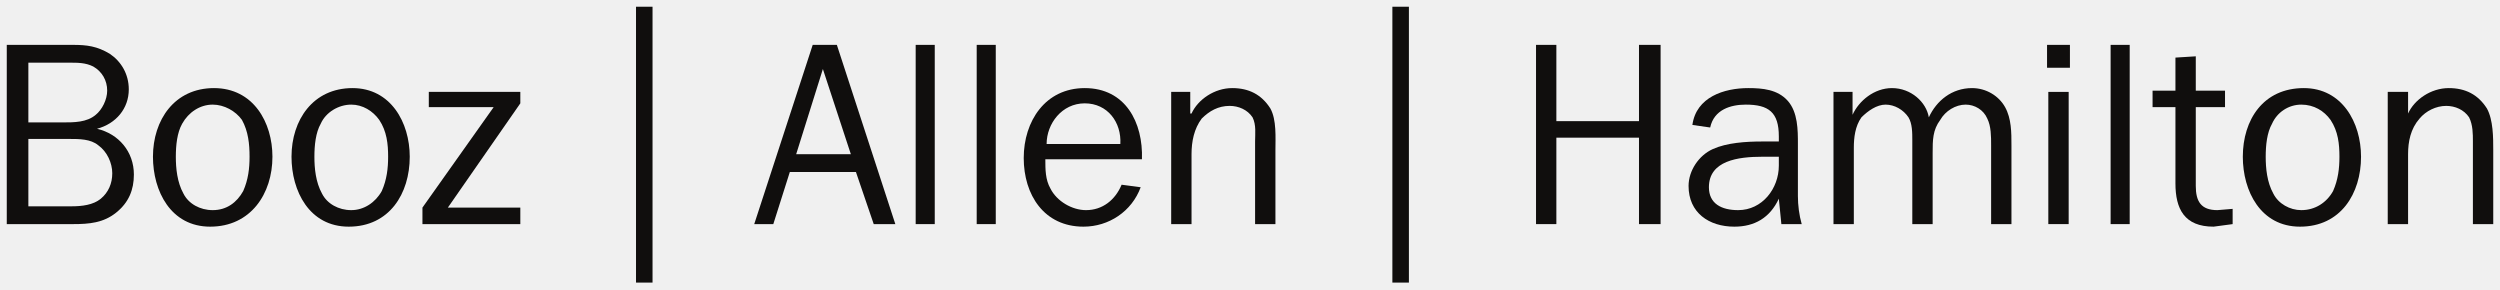
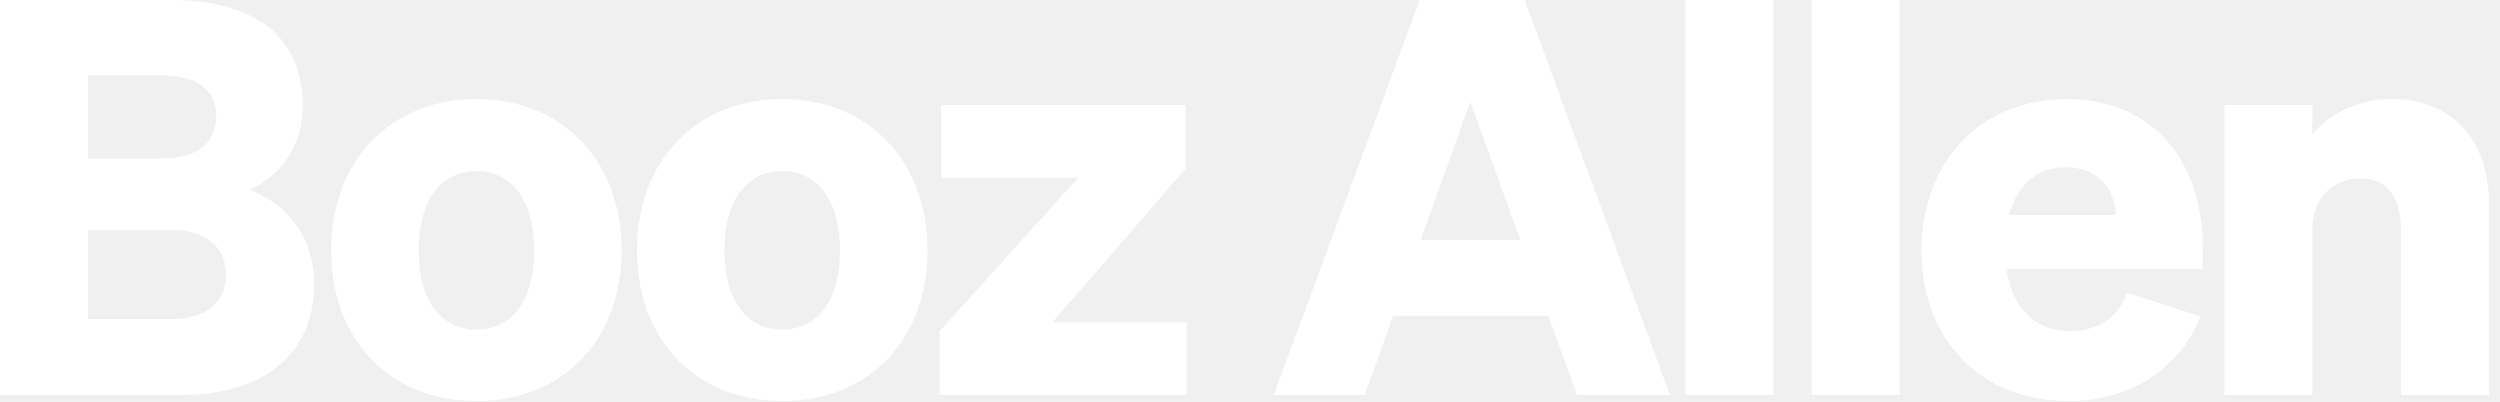
- <svg xmlns="http://www.w3.org/2000/svg" viewBox="11.49 6.49 185.6 21.48" id="svg2" version="1.1" width="185.6" height="21.48" xml:space="preserve" style="display:inline">
-   <defs id="defs6">
-     <clipPath clipPathUnits="userSpaceOnUse" id="clipPath20">
-       <path d="M 0,0 194,0 194,194 0,194 0,0 z" id="path22" />
-     </clipPath>
-   </defs>
-   <g id="g12" transform="matrix(1.25,0,0,-1.25,-14.96282,150.4642)" style="display:inline">
-     <g id="g14" />
-     <path d="m 0.26,16.567 0,192.756 0,-192.756 z" style="fill:#ffffff;fill-opacity:1;fill-rule:nonzero;stroke:none" id="path24" />
-     <g id="g2902" transform="matrix(0.8402787,0,0,0.8402787,10.16646,22.43817)">
-       <path id="path26" style="fill:#100e0d;fill-opacity:1;fill-rule:evenodd;stroke:none" d="m 15.091,95.787 0,4.762 2.876,0 c 0.718,0 1.527,0 2.066,-0.449 0.629,-0.449 0.988,-1.258 0.988,-1.977 0,-0.719 -0.269,-1.348 -0.808,-1.797 -0.539,-0.449 -1.348,-0.539 -2.067,-0.539 l -3.055,0 z m 0,5.93 0,4.223 2.876,0 c 0.629,0 1.167,0 1.707,-0.27 0.629,-0.359 0.988,-0.988 0.988,-1.707 0,-0.629 -0.359,-1.347 -0.809,-1.707 -0.629,-0.539 -1.527,-0.539 -2.336,-0.539 l -2.426,0 z m 3.145,-7.188 c 1.168,0 2.156,0.09 3.055,0.809 0.898,0.718 1.258,1.617 1.258,2.695 0,1.618 -1.078,2.876 -2.606,3.235 1.348,0.359 2.246,1.437 2.246,2.785 0,1.078 -0.539,1.977 -1.347,2.516 -0.899,0.539 -1.618,0.629 -2.606,0.629 l -4.672,0 0,-12.669 4.672,0" />
-       <path id="path28" style="fill:#100e0d;fill-opacity:1;fill-rule:evenodd;stroke:none" d="m 25.514,99.291 c 0,0.809 0.09,1.707 0.449,2.336 0.449,0.809 1.258,1.348 2.157,1.348 0.808,0 1.617,-0.449 2.066,-1.078 0.449,-0.809 0.539,-1.707 0.539,-2.606 0,-0.808 -0.09,-1.617 -0.449,-2.426 -0.449,-0.809 -1.168,-1.348 -2.156,-1.348 -0.899,0 -1.708,0.45 -2.067,1.168 -0.449,0.809 -0.539,1.798 -0.539,2.606 z m -1.617,0 c 0,-2.426 1.258,-4.942 4.043,-4.942 2.875,0 4.402,2.336 4.402,4.942 0,2.426 -1.347,4.852 -4.132,4.852 -2.786,0 -4.313,-2.246 -4.313,-4.852" />
-       <path id="path30" style="fill:#100e0d;fill-opacity:1;fill-rule:evenodd;stroke:none" d="m 35.308,99.291 c 0,0.809 0.09,1.707 0.449,2.336 0.359,0.809 1.258,1.348 2.156,1.348 0.809,0 1.528,-0.449 1.977,-1.078 0.539,-0.809 0.629,-1.707 0.629,-2.606 0,-0.808 -0.09,-1.617 -0.449,-2.426 -0.45,-0.809 -1.258,-1.348 -2.157,-1.348 -0.898,0 -1.707,0.45 -2.066,1.168 -0.449,0.809 -0.539,1.798 -0.539,2.606 z m -1.618,0 c 0,-2.426 1.258,-4.942 4.044,-4.942 2.875,0 4.313,2.336 4.313,4.942 0,2.426 -1.348,4.852 -4.044,4.852 -2.785,0 -4.313,-2.246 -4.313,-4.852" />
-       <path id="path32" style="fill:#100e0d;fill-opacity:1;fill-rule:evenodd;stroke:none" d="m 49.863,103.065 -5.121,-7.368 5.121,0 0,-1.168 -6.918,0 0,1.168 5.032,7.098 -4.583,0 0,1.079 6.469,0 0,-0.809" />
-       <path id="path34" style="fill:#100e0d;fill-opacity:1;fill-rule:nonzero;stroke:none" d="m 58.04,90.396 1.168,0 0,19.498 -1.168,0 0,-19.498 z" />
-       <path id="path36" style="fill:#100e0d;fill-opacity:1;fill-rule:evenodd;stroke:none" d="m 73.225,99.471 -3.864,0 1.887,6.02 1.977,-6.02 z m -0.989,7.727 -1.707,0 -4.133,-12.669 1.348,0 1.168,3.684 4.672,0 1.258,-3.684 1.527,0 -4.133,12.669" />
-       <path id="path38" style="fill:#100e0d;fill-opacity:1;fill-rule:evenodd;stroke:none" d="m 87.062,100.19 c 0,1.437 1.078,2.875 2.695,2.875 1.618,0 2.606,-1.348 2.516,-2.875 l -5.211,0 z m 5.301,-2.876 c -0.449,-1.078 -1.348,-1.797 -2.516,-1.797 -0.988,0 -2.067,0.629 -2.516,1.528 -0.359,0.629 -0.359,1.348 -0.359,2.066 l 6.828,0 c 0.09,2.606 -1.167,5.032 -4.043,5.032 -2.785,0 -4.313,-2.336 -4.313,-4.942 0,-2.605 1.438,-4.852 4.223,-4.852 1.797,0 3.415,1.078 4.044,2.786 l -1.348,0.179" />
-       <path id="path40" style="fill:#100e0d;fill-opacity:1;fill-rule:evenodd;stroke:none" d="m 97.215,102.346 0.09,0 c 0.449,0.988 1.617,1.797 2.875,1.797 1.168,0 2.067,-0.449 2.696,-1.438 0.449,-0.808 0.359,-2.066 0.359,-2.965 l 0,-5.211 -1.438,0 0,5.84 c 0,0.54 0.09,1.169 -0.179,1.707 -0.36,0.54 -0.989,0.809 -1.618,0.809 -0.808,0 -1.437,-0.359 -1.977,-0.898 -0.539,-0.719 -0.718,-1.618 -0.718,-2.516 l 0,-4.942 -1.438,0 0,9.345 1.348,0 0,-1.528" />
-       <path id="path42" style="fill:#100e0d;fill-opacity:1;fill-rule:evenodd;stroke:none" d="m 183.292,102.346 0,0 c 0.449,0.988 1.617,1.797 2.875,1.797 1.168,0 2.066,-0.449 2.696,-1.438 0.449,-0.808 0.449,-2.066 0.449,-2.965 l 0,-5.211 -1.438,0 0,5.84 c 0,0.54 0,1.169 -0.269,1.707 -0.36,0.54 -0.989,0.809 -1.618,0.809 -0.719,0 -1.437,-0.359 -1.886,-0.898 -0.629,-0.719 -0.809,-1.618 -0.809,-2.516 l 0,-4.942 -1.438,0 0,9.345 1.438,0 0,-1.528" />
-       <path id="path44" style="fill:#100e0d;fill-opacity:1;fill-rule:nonzero;stroke:none" d="m 111.501,90.396 1.168,0 0,19.498 -1.168,0 0,-19.498 z" />
-       <path id="path46" style="fill:#100e0d;fill-opacity:1;fill-rule:evenodd;stroke:none" d="m 128.932,94.529 0,6.11 -5.84,0 0,-6.11 -1.438,0 0,12.669 1.438,0 0,-5.391 5.84,0 0,5.391 1.527,0 0,-12.669 -1.527,0" />
-       <path id="path48" style="fill:#100e0d;fill-opacity:1;fill-rule:evenodd;stroke:none" d="m 138.816,98.662 c 0,-1.617 -1.168,-3.145 -2.875,-3.145 -1.169,0 -2.067,0.45 -2.067,1.618 0,1.886 2.067,2.156 3.774,2.156 l 1.168,0 0,-0.629 z m -1.168,1.707 c -1.168,0 -2.516,-0.089 -3.505,-0.539 -0.988,-0.449 -1.707,-1.527 -1.707,-2.605 0,-1.887 1.438,-2.876 3.235,-2.876 1.437,0 2.516,0.629 3.145,1.977 l 0.179,-1.797 1.438,0 c -0.18,0.629 -0.269,1.348 -0.269,1.977 l 0,3.684 c 0,0.988 0,2.246 -0.719,3.055 -0.719,0.808 -1.797,0.898 -2.786,0.898 -1.707,0 -3.683,-0.629 -3.953,-2.605 l 1.258,-0.18 c 0.269,1.258 1.437,1.617 2.516,1.617 1.617,0 2.336,-0.539 2.336,-2.246 l 0,-0.36 -1.168,0" />
-       <path id="path50" style="fill:#100e0d;fill-opacity:1;fill-rule:evenodd;stroke:none" d="m 144.027,103.874 0,-1.618 c 0.449,0.989 1.528,1.887 2.786,1.887 1.347,0 2.425,-0.988 2.605,-2.067 0.539,1.169 1.617,2.067 3.055,2.067 0.988,0 1.887,-0.539 2.336,-1.348 0.449,-0.808 0.449,-1.797 0.449,-2.695 l 0,-5.571 -1.437,0 0,5.571 c 0,0.629 0,1.348 -0.27,1.887 -0.269,0.629 -0.898,0.988 -1.527,0.988 -0.719,0 -1.438,-0.449 -1.797,-1.078 -0.539,-0.719 -0.539,-1.438 -0.539,-2.336 l 0,-5.032 -1.438,0 0,5.93 c 0,0.539 0,1.168 -0.27,1.617 -0.359,0.54 -0.988,0.899 -1.617,0.899 -0.629,0 -1.258,-0.449 -1.707,-0.899 -0.449,-0.628 -0.539,-1.437 -0.539,-2.156 l 0,-5.391 -1.438,0 0,9.345 1.348,0" />
-       <path id="path52" style="fill:#100e0d;fill-opacity:1;fill-rule:evenodd;stroke:none" d="m 157.864,103.874 1.438,0 0,-9.344 -1.438,0 0,9.344 z m -0.09,3.324 1.617,0 0,-1.617 -1.617,0 0,1.617 z" />
-       <path id="path54" style="fill:#100e0d;fill-opacity:1;fill-rule:nonzero;stroke:none" d="m 162.267,94.529 1.348,0 0,12.669 -1.348,0 0,-12.669 z" />
-       <path id="path56" style="fill:#100e0d;fill-opacity:1;fill-rule:nonzero;stroke:none" d="m 77.807,94.529 1.348,0 0,12.669 -1.348,0 0,-12.669 z" />
-       <path id="path58" style="fill:#100e0d;fill-opacity:1;fill-rule:nonzero;stroke:none" d="m 82.12,94.529 1.348,0 0,12.669 -1.348,0 0,-12.669 z" />
-       <path id="path60" style="fill:#100e0d;fill-opacity:1;fill-rule:evenodd;stroke:none" d="m 170.892,94.529 -1.347,-0.18 c -2.067,0 -2.696,1.258 -2.696,3.055 l 0,5.391 -1.617,0 0,1.168 1.617,0 0,2.336 1.438,0.09 0,-2.426 2.066,0 0,-1.168 -2.066,0 0,-5.57 c 0,-1.079 0.359,-1.708 1.527,-1.708 l 1.078,0.09 0,-1.078" />
-       <path id="path62" style="fill:#100e0d;fill-opacity:1;fill-rule:evenodd;stroke:none" d="m 173.229,99.291 c 0,0.809 0.089,1.707 0.449,2.336 0.359,0.809 1.168,1.348 2.066,1.348 0.899,0 1.618,-0.449 2.067,-1.078 0.539,-0.809 0.629,-1.707 0.629,-2.606 0,-0.808 -0.09,-1.617 -0.449,-2.426 -0.45,-0.809 -1.258,-1.348 -2.247,-1.348 -0.808,0 -1.617,0.45 -1.976,1.168 -0.45,0.809 -0.539,1.798 -0.539,2.606 z m -1.618,0 c 0,-2.426 1.258,-4.942 4.043,-4.942 2.876,0 4.313,2.336 4.313,4.942 0,2.426 -1.347,4.852 -4.043,4.852 -2.875,0 -4.313,-2.246 -4.313,-4.852" />
-     </g>
-   </g>
+ <svg xmlns="http://www.w3.org/2000/svg" width="187" height="30" viewBox="0 0 187 30">
+   <defs />
+   <path fill="#ffffff" stroke="none" d="M 106.19 0 L 95.285 29.546 L 102.075 29.546 L 104.214 23.62 L 115.819 23.62 L 117.959 29.546 L 124.913 29.546 L 114.049 0 Z M 109.976 7.613 L 113.72 17.942 L 106.272 17.942 Z M 166.383 29.546 L 172.967 29.546 L 172.967 17.159 C 172.967 14.609 174.736 13.333 176.547 13.333 C 178.687 13.333 179.592 14.938 179.592 17.119 L 179.592 29.546 L 186.177 29.546 L 186.177 15.226 C 186.177 10.493 183.378 7.407 178.934 7.407 C 176.177 7.407 174.16 8.642 172.967 10.041 L 172.967 7.86 L 166.383 7.86 Z M 154.718 29.999 C 159.039 29.999 162.989 27.818 164.594 23.662 L 159.08 21.892 C 158.462 23.786 156.858 24.773 154.8 24.773 C 152.29 24.773 150.521 23.085 150.068 20.123 L 164.759 20.123 L 164.759 18.395 C 164.759 12.264 161.179 7.408 154.595 7.408 C 148.01 7.408 143.73 12.264 143.73 18.683 C 143.73 25.432 148.175 30 154.718 30 Z M 154.512 12.509 C 156.94 12.509 158.216 14.156 158.257 16.089 L 150.273 16.089 C 150.932 13.702 152.496 12.509 154.512 12.509 M 132.651 0 L 126.066 0 L 126.066 29.546 L 132.651 29.546 Z M 142.104 0 L 135.52 0 L 135.52 29.546 L 142.104 29.546 Z M 46.5 18.724 C 46.5 11.975 42.015 7.407 35.637 7.407 C 29.258 7.407 24.773 11.975 24.773 18.724 C 24.773 25.472 29.218 29.999 35.637 29.999 C 42.056 29.999 46.5 25.472 46.5 18.724 M 31.316 18.724 C 31.316 14.938 33.004 12.799 35.636 12.799 C 38.268 12.799 39.958 14.939 39.958 18.724 C 39.958 22.509 38.27 24.649 35.637 24.649 C 33.004 24.649 31.317 22.509 31.317 18.724 M 88.758 24.114 L 78.718 24.114 L 88.676 12.634 L 88.676 7.86 L 70.406 7.86 L 70.406 13.291 L 80.652 13.291 L 70.282 24.772 L 70.282 29.546 L 88.758 29.546 Z M 69.377 18.724 C 69.377 11.975 64.891 7.407 58.513 7.407 C 52.133 7.407 47.648 11.975 47.648 18.724 C 47.648 25.472 52.093 29.999 58.513 29.999 C 64.933 29.999 69.377 25.472 69.377 18.724 M 54.191 18.724 C 54.191 14.938 55.879 12.799 58.511 12.799 C 61.143 12.799 62.833 14.939 62.833 18.724 C 62.833 22.509 61.145 24.649 58.512 24.649 C 55.879 24.649 54.192 22.509 54.192 18.724 M 0 29.546 L 13.457 29.546 C 19.794 29.546 23.497 26.46 23.497 21.234 C 23.497 17.694 21.44 15.226 18.642 14.197 C 20.577 13.374 22.634 11.357 22.634 7.942 C 22.633 2.798 19.176 0 12.715 0 L 0 0 Z M 6.584 11.852 L 6.584 5.638 L 12.016 5.638 C 14.691 5.638 16.172 6.667 16.172 8.724 C 16.172 10.781 14.691 11.851 12.016 11.851 Z M 6.584 17.201 L 12.839 17.201 C 15.473 17.201 16.913 18.559 16.913 20.533 C 16.913 22.508 15.473 23.866 12.839 23.866 L 6.584 23.866 L 6.584 17.2" />
</svg>
